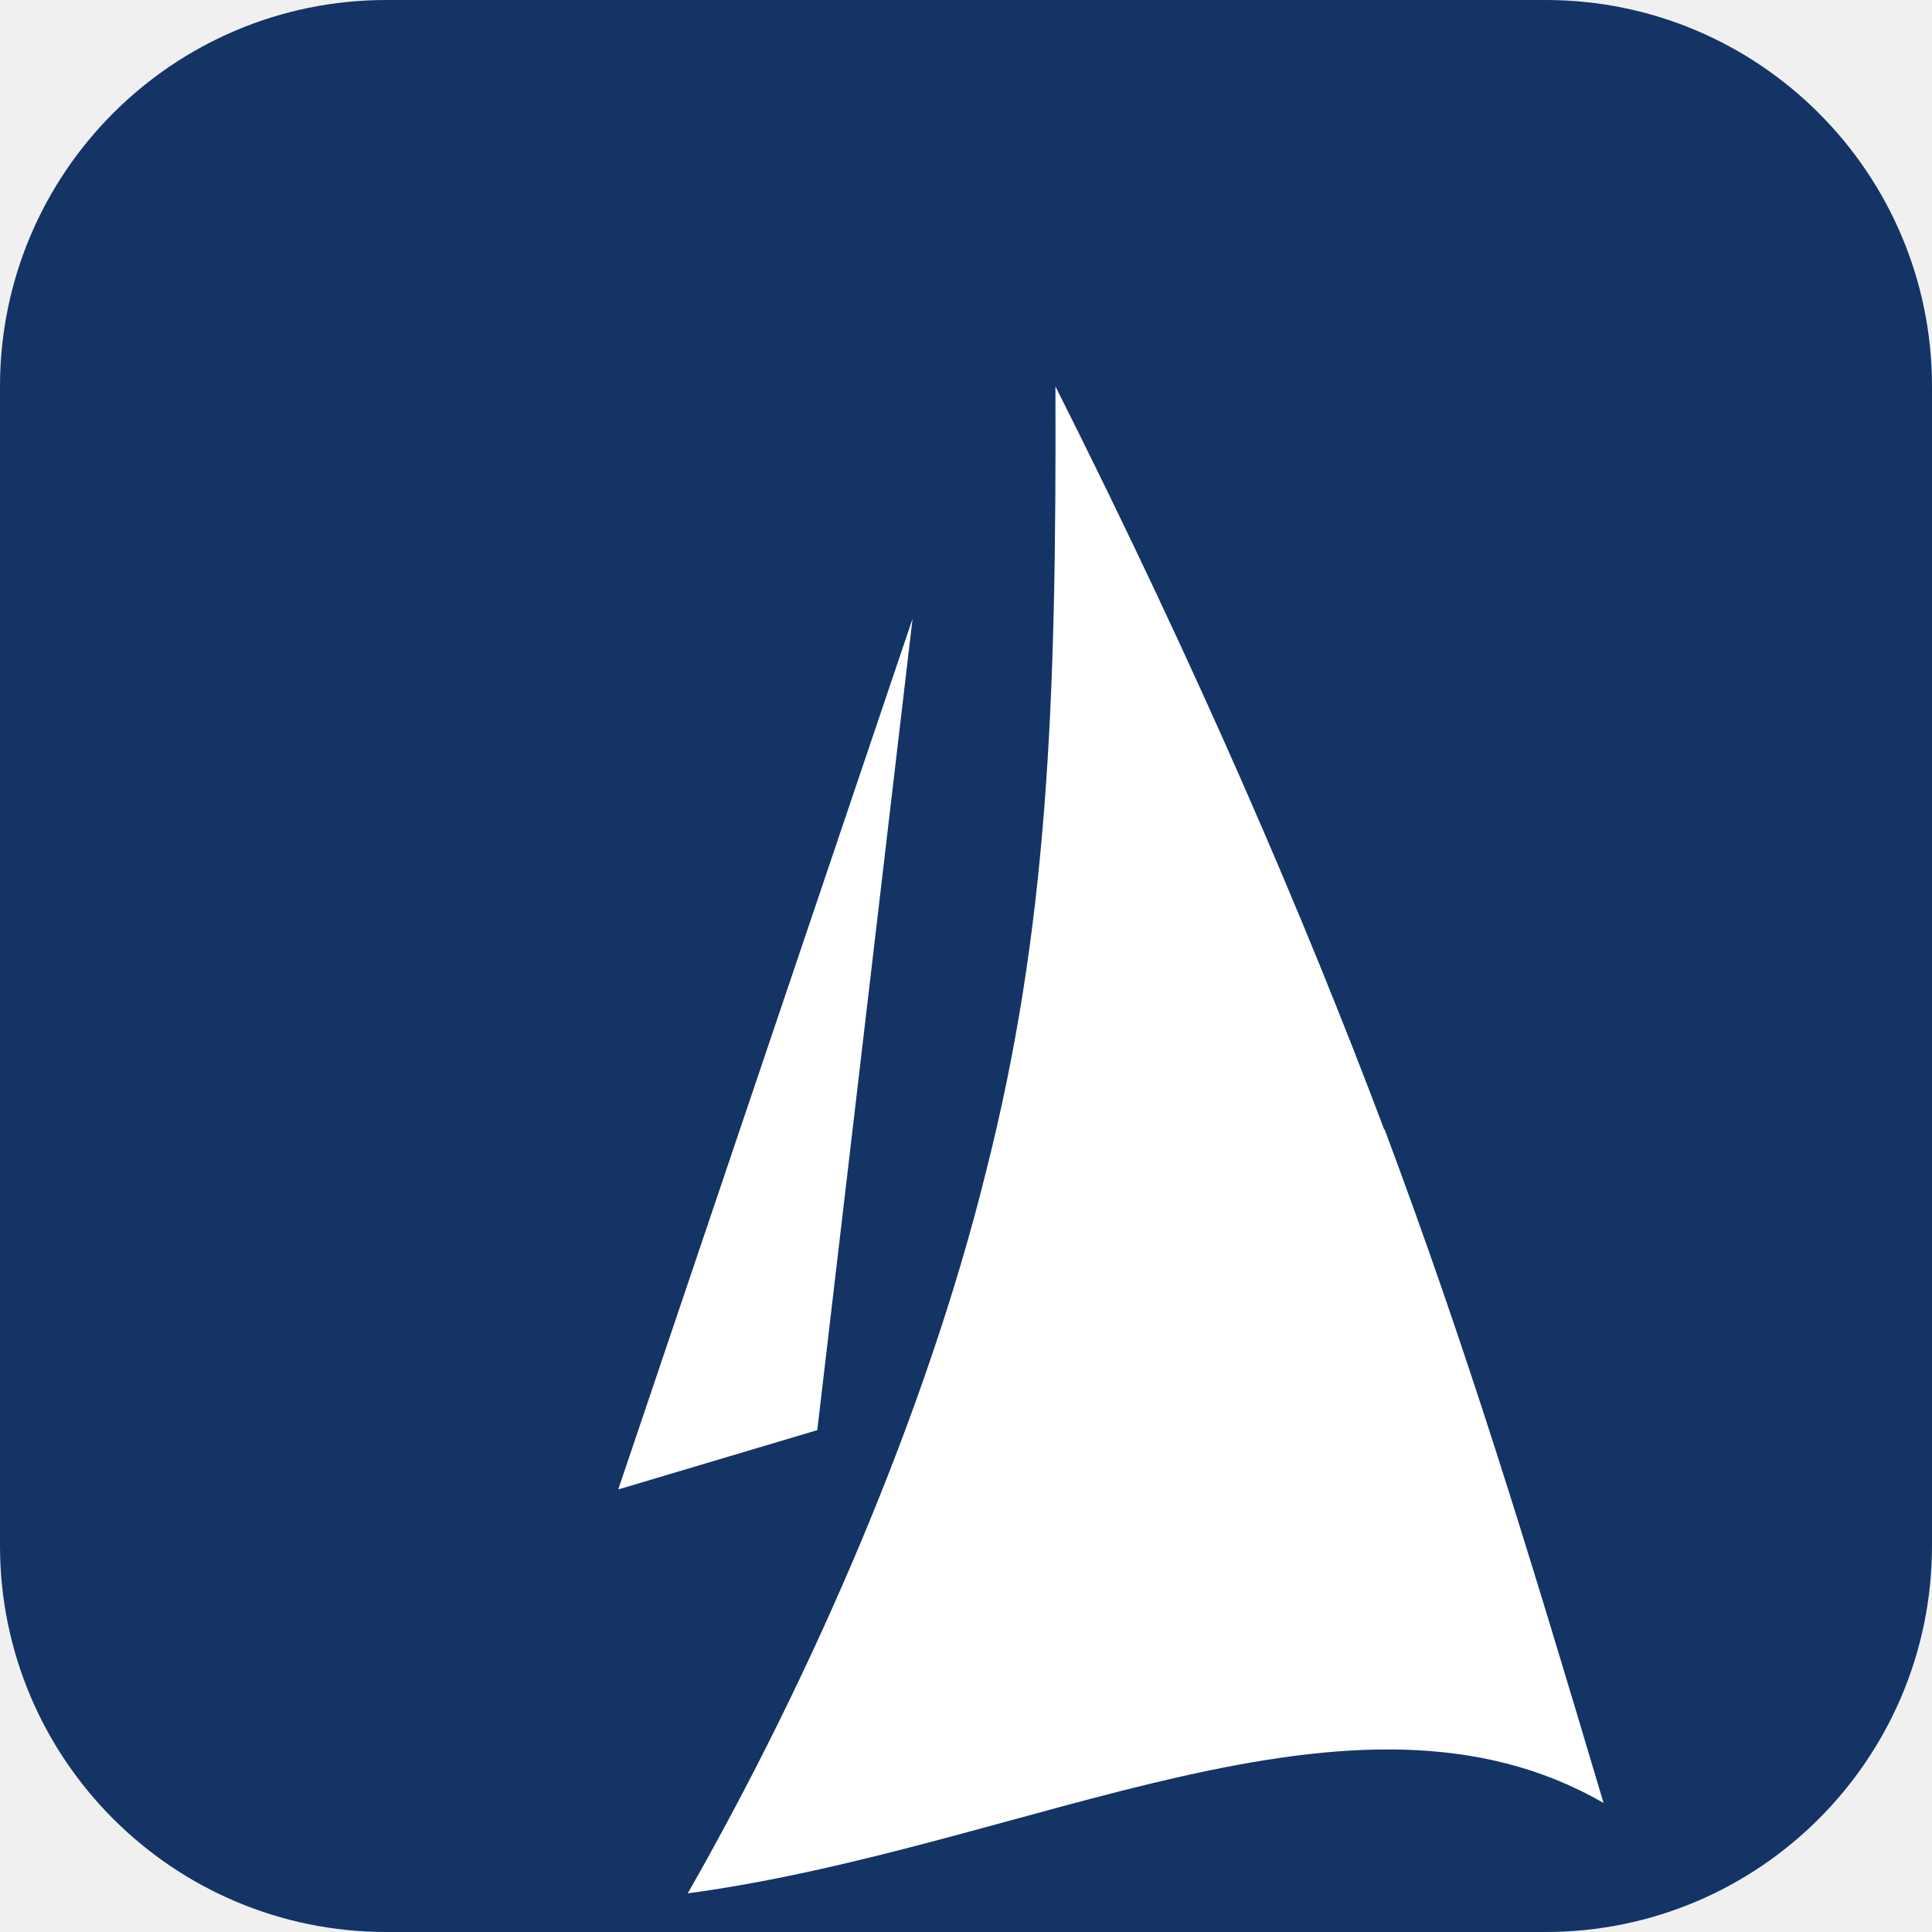
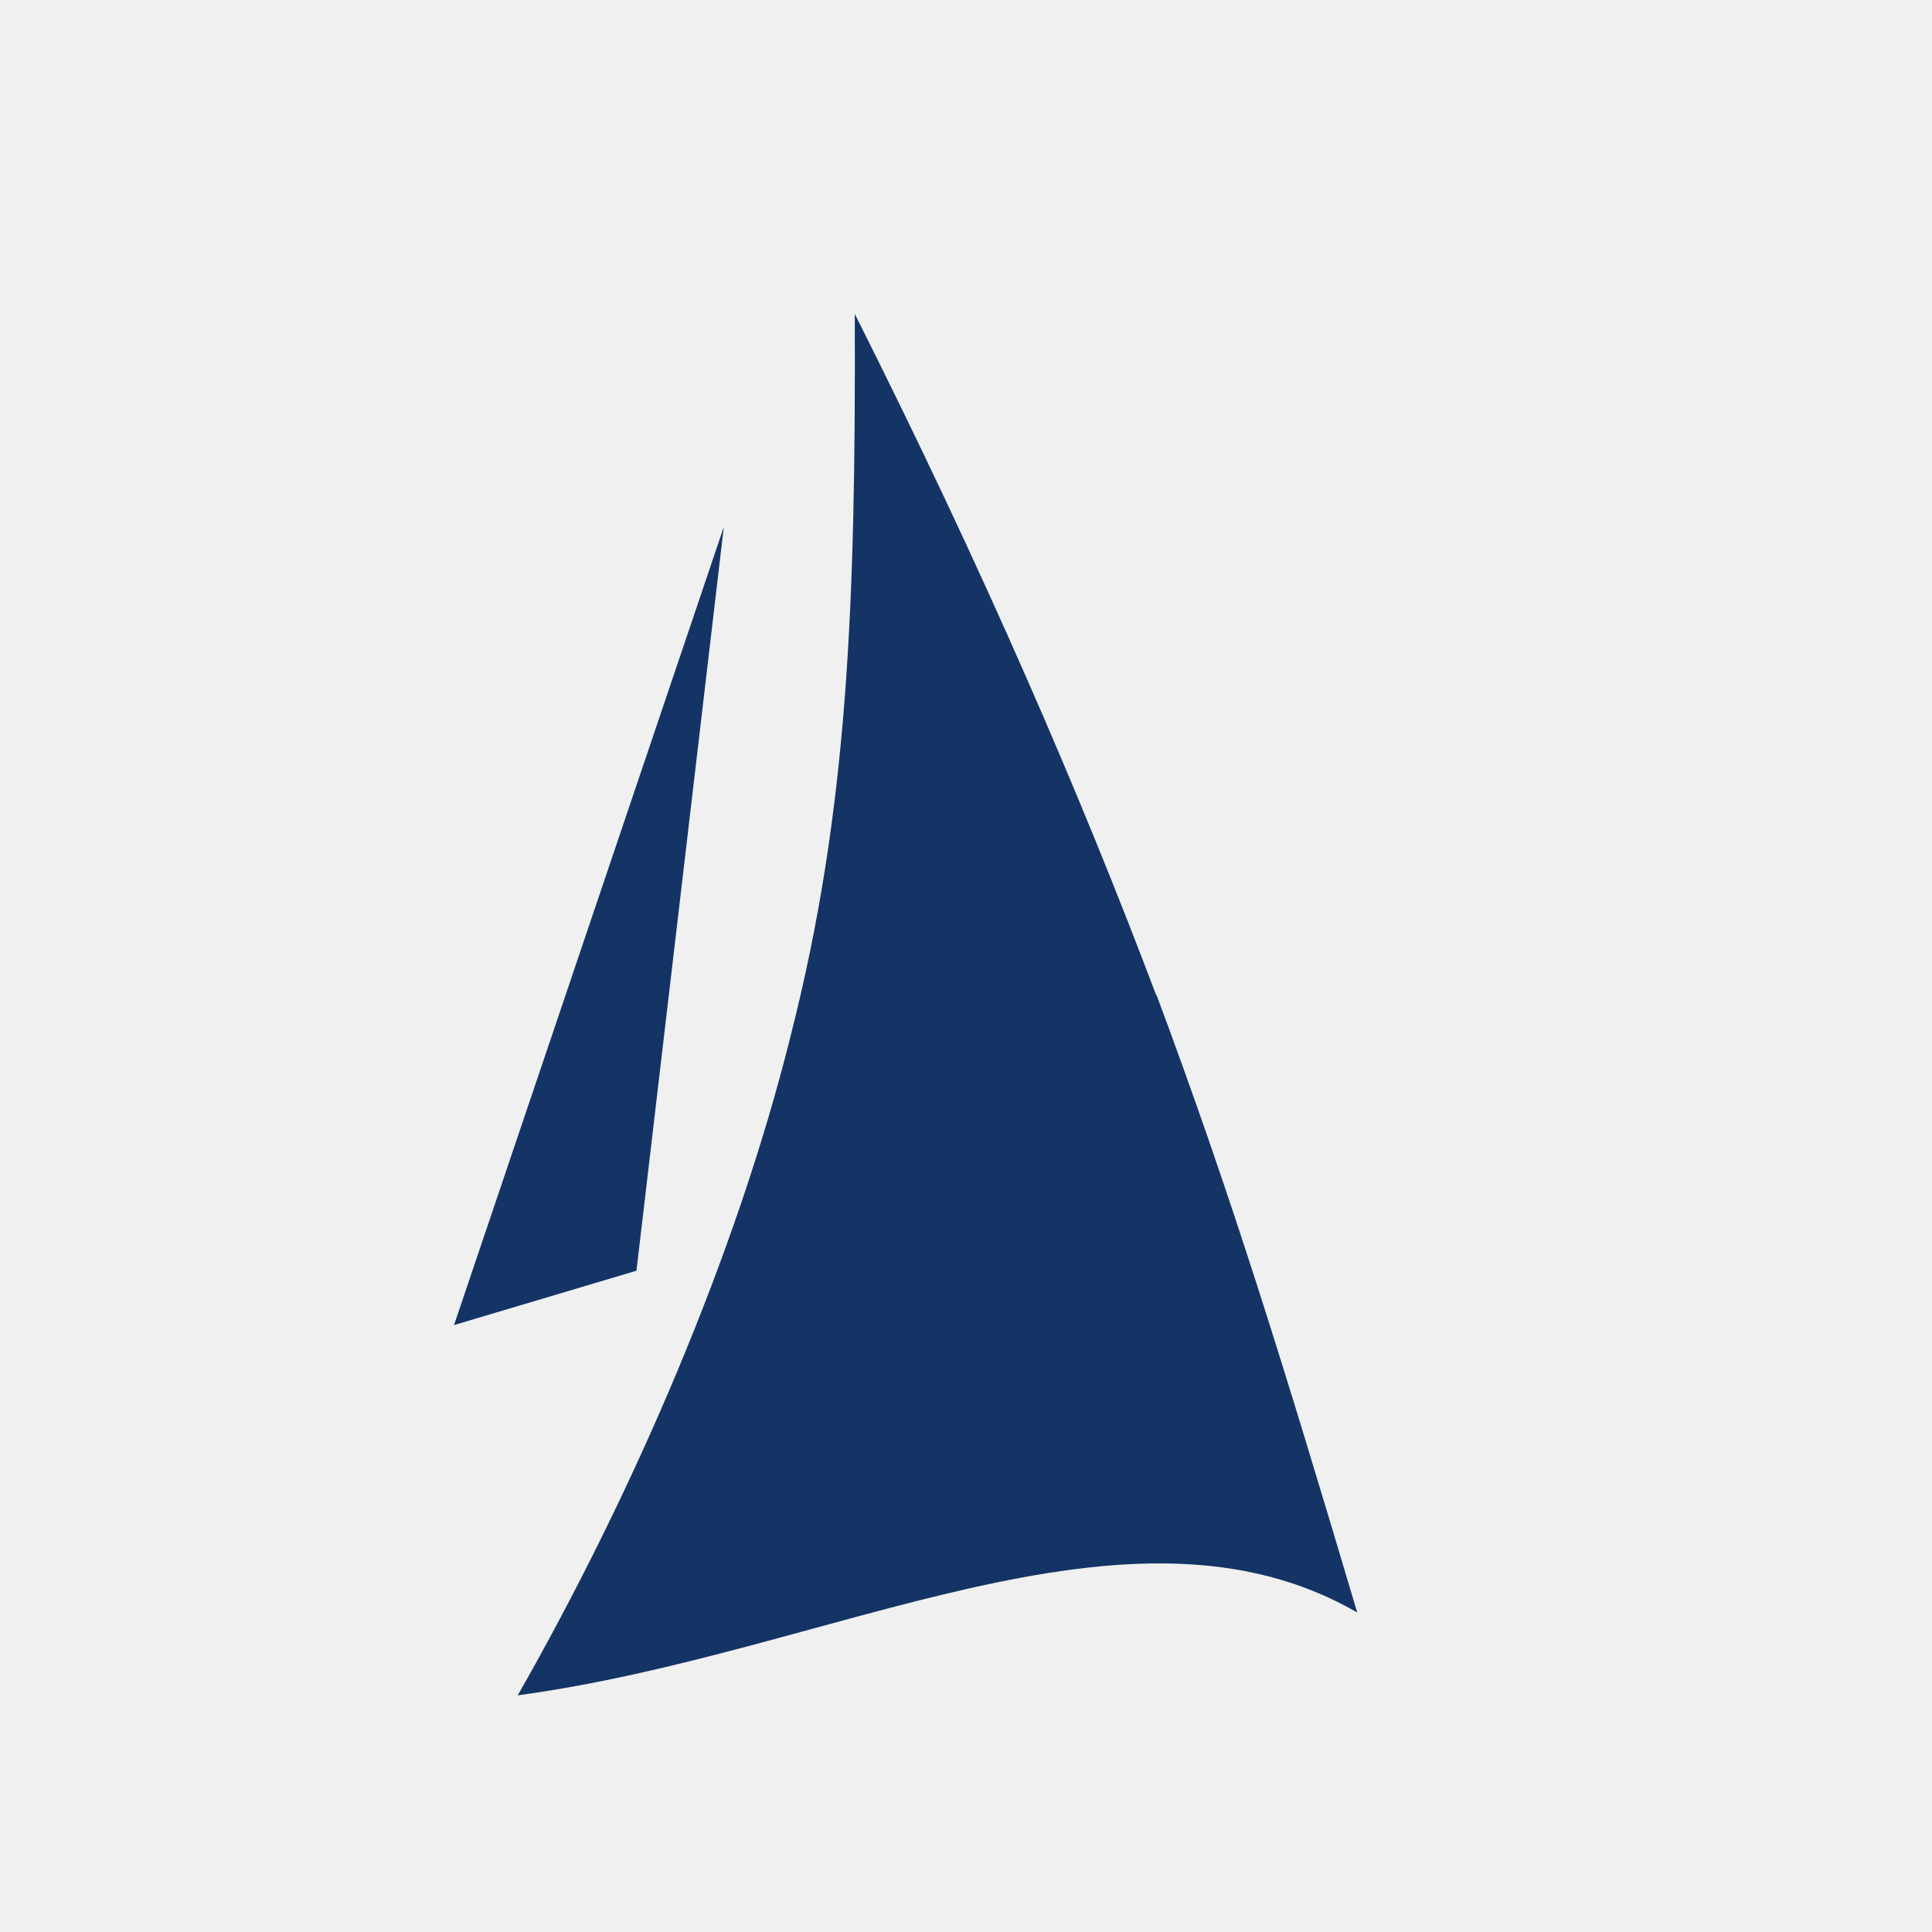
<svg xmlns="http://www.w3.org/2000/svg" viewBox="0 0 40 40" fill="none">
-   <rect width="40" height="40" rx="8" fill="#133465" />
-   <path d="M17.215 17.82 C 15.82 14.121 13.992 9.867 11.543 5 C 11.562 10.5 11.414 14.355 10.336 18.586 C 9.316 22.691 7.383 27.172 5.199 31 C 11.125 30.199 16.688 26.949 21 29.441 C 19.629 24.832 18.637 21.605 17.223 17.82 Z M 9.078 9.008 L 4 24.031 L 7.434 23.008 Z" fill="white" transform="translate(8, 2) scale(1.2)" />
+   <g transform="translate(5, 1) scale(1.1)">
+     <path d="M 17.215 17.82 C 15.82 14.121 13.992 9.867 11.543 5 C 11.562 10.5 11.414 14.355 10.336 18.586 C 9.316 22.691 7.383 27.172 5.199 31 C 11.125 30.199 16.688 26.949 21 29.441 C 19.629 24.832 18.637 21.605 17.223 17.82 Z M 9.078 9.008 L 4 24.031 L 7.434 23.008 Z" fill="#133465" />
+   </g>
</svg>
